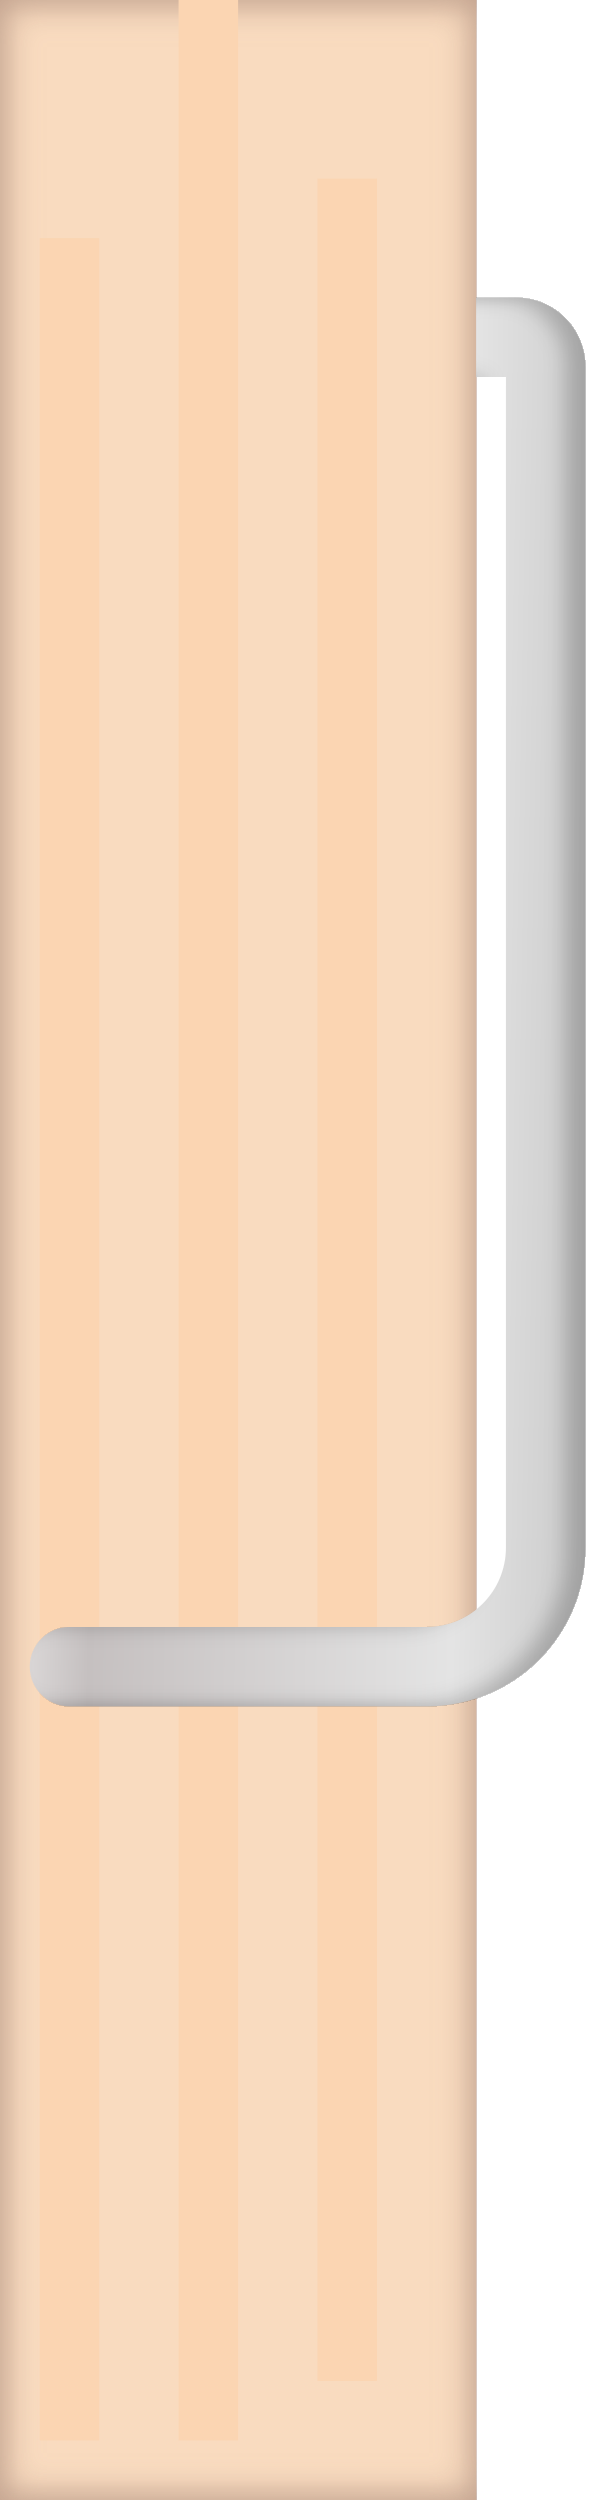
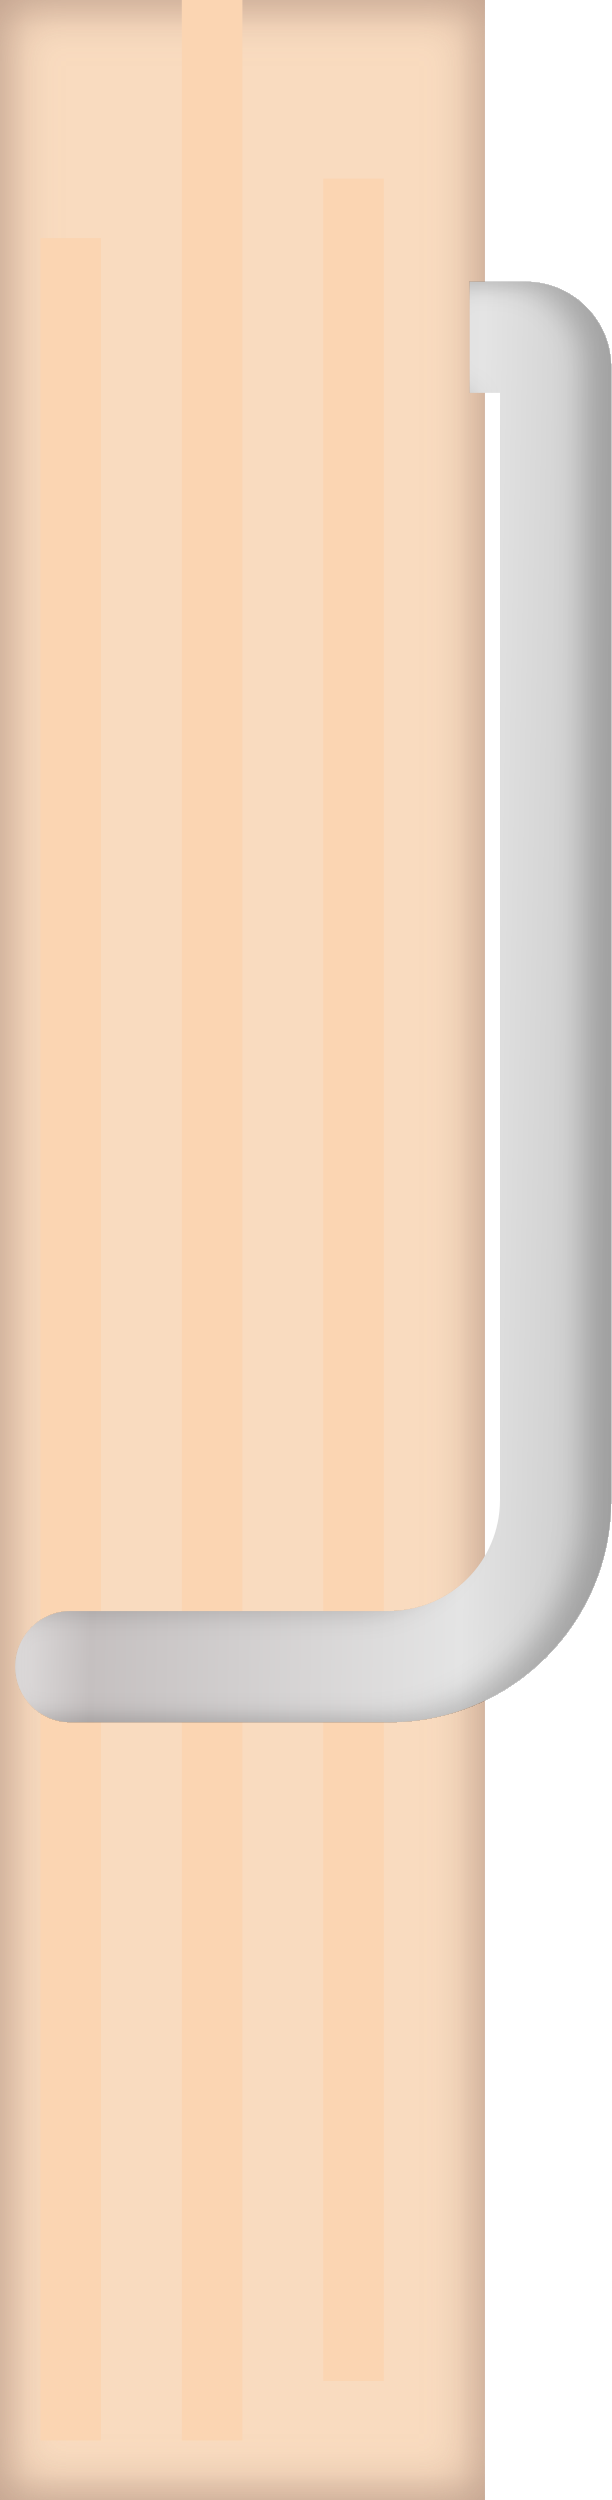
- <svg xmlns="http://www.w3.org/2000/svg" width="30" height="126" viewBox="0 0 30 126" fill="none">
-   <g filter="url(#filter0_i_35_2)">
-     <rect y="7.62939e-06" width="24" height="126" fill="#F9DBBF" />
+ <svg xmlns="http://www.w3.org/2000/svg" width="22" height="90" viewBox="0 0 22 90" fill="none">
+   <g filter="url(#filter0_i_50_2)">
+     <rect y="3.05176e-05" width="17.454" height="90" fill="#F9DBBF" />
  </g>
-   <rect x="9" y="7.62939e-06" width="3" height="123" fill="#FBD5B2" />
-   <rect x="16" y="9" width="3" height="111" fill="#FBD5B2" />
-   <rect x="2" y="12" width="3" height="111" fill="#FBD5B2" />
-   <g filter="url(#filter1_i_35_2)">
-     <path d="M3.5 82C2.395 82 1.5 82.895 1.5 84C1.5 85.105 2.395 86 3.5 86L3.5 82ZM26 15L24 15L24 19L26 19L26 15ZM3.5 86L21.5 86L21.5 82L3.5 82L3.5 86ZM29.5 78L29.5 18.5L25.5 18.5L25.5 78L29.5 78ZM29.5 18.5C29.5 16.567 27.933 15 26 15L26 19C25.724 19 25.5 18.776 25.5 18.5L29.5 18.5ZM21.5 86C25.918 86 29.5 82.418 29.5 78L25.5 78C25.5 80.209 23.709 82 21.5 82L21.5 86Z" fill="url(#paint0_linear_35_2)" />
+   <rect x="6.545" y="3.05176e-05" width="2.182" height="87.857" fill="#FBD5B2" />
+   <rect x="11.636" y="6.429" width="2.182" height="79.286" fill="#FBD5B2" />
+   <rect x="1.455" y="8.571" width="2.182" height="79.286" fill="#FBD5B2" />
+   <g filter="url(#filter1_i_50_2)">
+     <path d="M2.545 58C1.441 58 0.545 58.895 0.545 60C0.545 61.105 1.441 62 2.545 62L2.545 58ZM18.909 10.143L16.909 10.143L16.909 14.143L18.909 14.143L18.909 10.143ZM2.545 62L14 62L14 58L2.545 58L2.545 62ZM22 54L22 13.234L18 13.234L18 54L22 54ZM22 13.234C22 11.527 20.616 10.143 18.909 10.143L18.909 14.143C18.407 14.143 18 13.736 18 13.234L22 13.234ZM14 62C18.418 62 22 58.418 22 54L18 54C18 56.209 16.209 58 14 58L14 62Z" fill="url(#paint0_linear_50_2)" />
  </g>
  <defs>
-     <filter id="filter0_i_35_2" x="0" y="0" width="24" height="126" filterUnits="userSpaceOnUse" color-interpolation-filters="sRGB">
+     <filter id="filter0_i_50_2" x="0" y="3.05176e-05" width="17.455" height="90" filterUnits="userSpaceOnUse" color-interpolation-filters="sRGB">
      <feFlood flood-opacity="0" result="BackgroundImageFix" />
      <feBlend mode="normal" in="SourceGraphic" in2="BackgroundImageFix" result="shape" />
      <feColorMatrix in="SourceAlpha" type="matrix" values="0 0 0 0 0 0 0 0 0 0 0 0 0 0 0 0 0 0 127 0" result="hardAlpha" />
      <feOffset />
      <feGaussianBlur stdDeviation="1" />
      <feComposite in2="hardAlpha" operator="arithmetic" k2="-1" k3="1" />
      <feColorMatrix type="matrix" values="0 0 0 0 0.603 0 0 0 0 0.476 0 0 0 0 0.421 0 0 0 0.56 0" />
-       <feBlend mode="normal" in2="shape" result="effect1_innerShadow_35_2" />
+       <feBlend mode="normal" in2="shape" result="effect1_innerShadow_50_2" />
    </filter>
-     <filter id="filter1_i_35_2" x="0.5" y="15" width="29" height="71" filterUnits="userSpaceOnUse" color-interpolation-filters="sRGB">
+     <filter id="filter1_i_50_2" x="-0.455" y="10.143" width="22.455" height="51.857" filterUnits="userSpaceOnUse" color-interpolation-filters="sRGB">
      <feFlood flood-opacity="0" result="BackgroundImageFix" />
      <feBlend mode="normal" in="SourceGraphic" in2="BackgroundImageFix" result="shape" />
      <feColorMatrix in="SourceAlpha" type="matrix" values="0 0 0 0 0 0 0 0 0 0 0 0 0 0 0 0 0 0 127 0" result="hardAlpha" />
      <feOffset dx="-1" />
      <feGaussianBlur stdDeviation="0.5" />
      <feComposite in2="hardAlpha" operator="arithmetic" k2="-1" k3="1" />
      <feColorMatrix type="matrix" values="0 0 0 0 0 0 0 0 0 0 0 0 0 0 0 0 0 0 0.2 0" />
-       <feBlend mode="normal" in2="shape" result="effect1_innerShadow_35_2" />
+       <feBlend mode="normal" in2="shape" result="effect1_innerShadow_50_2" />
    </filter>
-     <linearGradient id="paint0_linear_35_2" x1="-10" y1="66" x2="45.5" y2="67" gradientUnits="userSpaceOnUse">
+     <linearGradient id="paint0_linear_50_2" x1="-7.273" y1="47.143" x2="33.09" y2="47.883" gradientUnits="userSpaceOnUse">
      <stop stop-color="#B8B8B8" />
      <stop offset="0.115" stop-color="white" />
      <stop offset="0.266" stop-color="#C5C0C0" />
      <stop offset="0.596" stop-color="#E4E4E4" />
      <stop offset="1" stop-color="#8B8B8B" />
    </linearGradient>
  </defs>
</svg>
